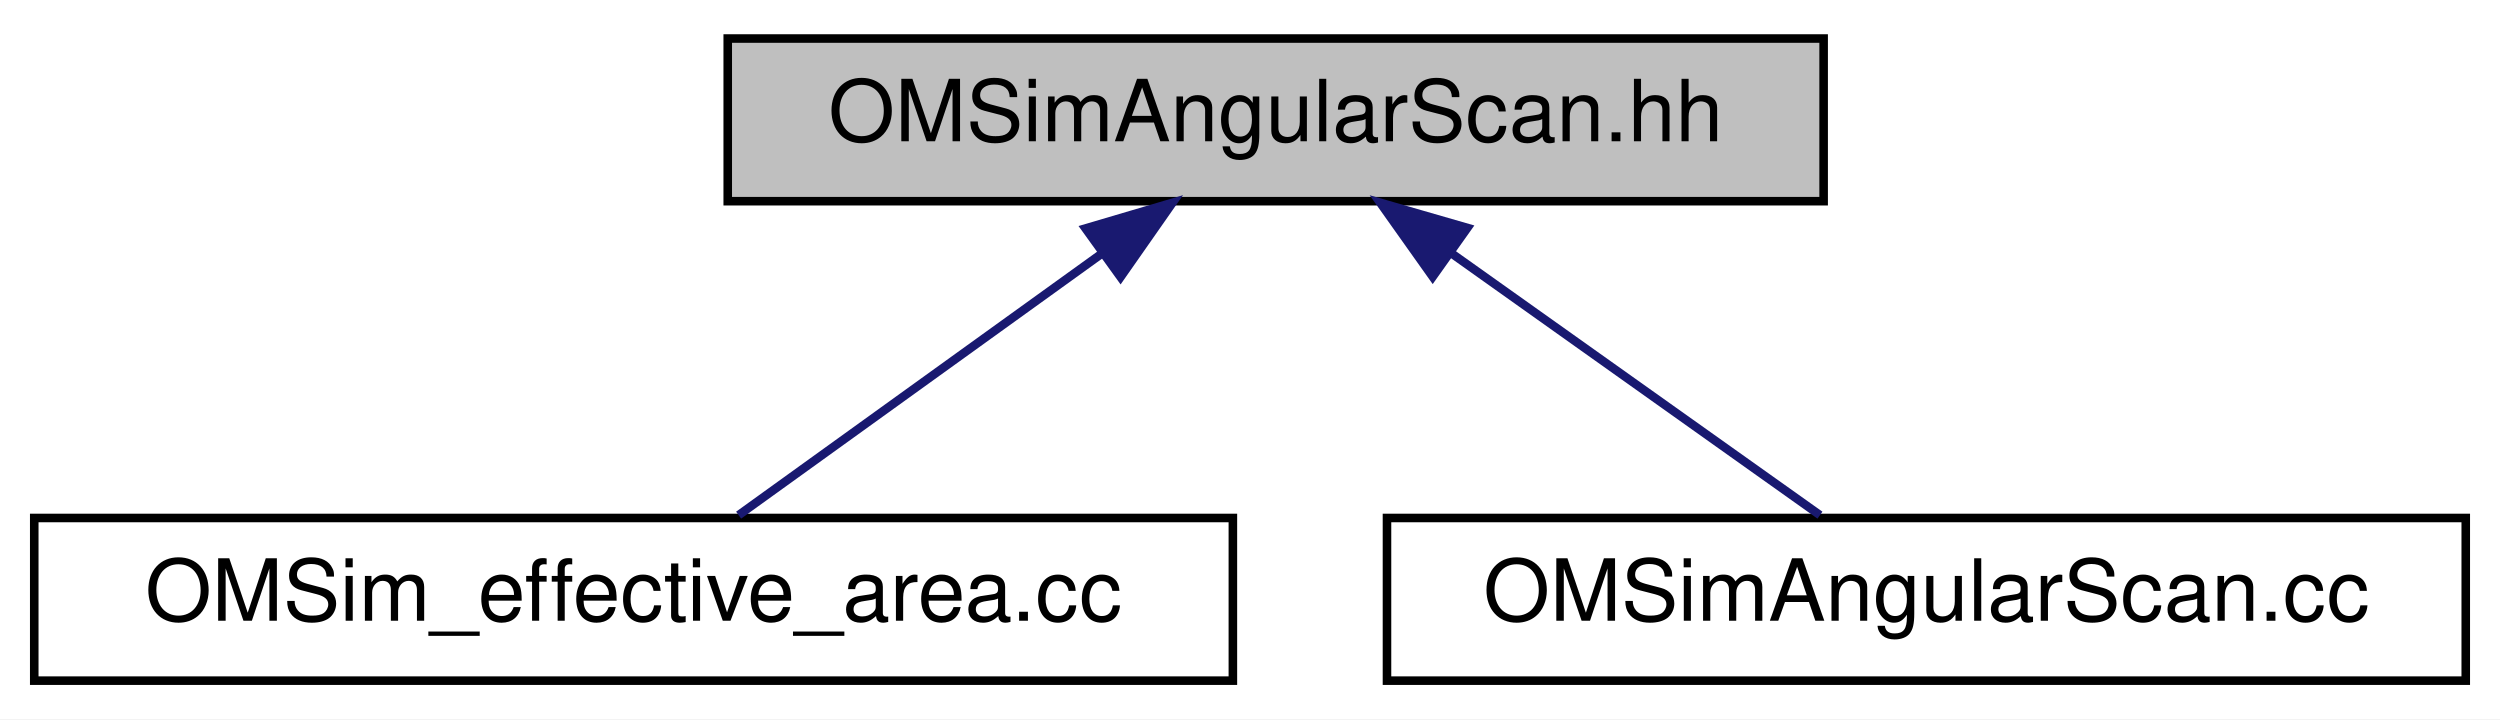
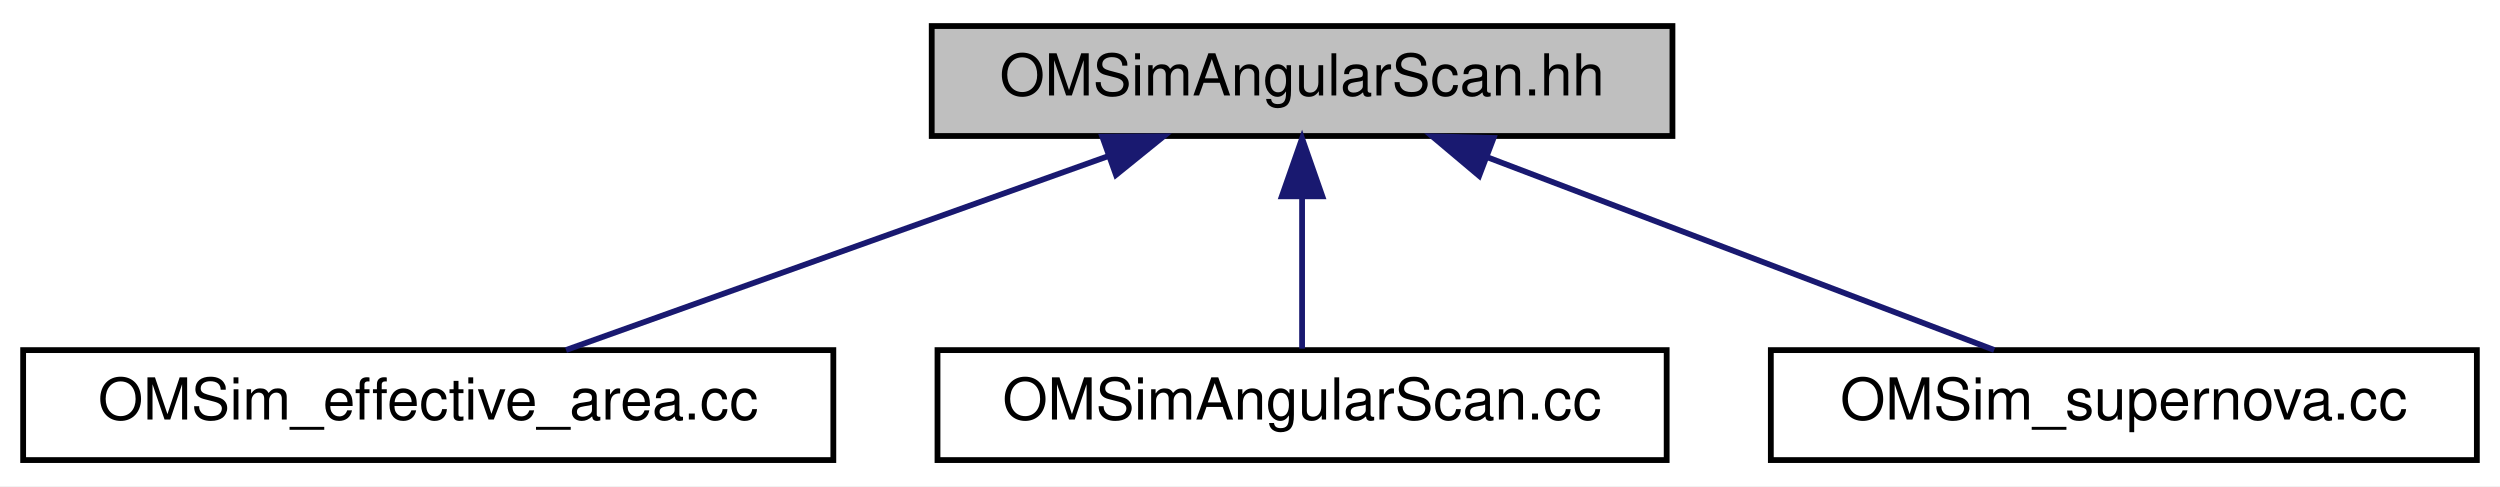
- <svg xmlns="http://www.w3.org/2000/svg" xmlns:xlink="http://www.w3.org/1999/xlink" width="292pt" height="84pt" viewBox="0.00 0.00 292.00 84.00">
+ <svg xmlns="http://www.w3.org/2000/svg" xmlns:xlink="http://www.w3.org/1999/xlink" width="432pt" height="84pt" viewBox="0.00 0.00 432.00 84.00">
  <g id="graph0" class="graph" transform="scale(1 1) rotate(0) translate(4 80)">
-     <polygon fill="white" stroke="transparent" points="-4,4 -4,-80 288,-80 288,4 -4,4" />
+     <polygon fill="white" stroke="transparent" points="-4,4 -4,-80 428,-80 428,4 -4,4" />
    <g id="node1" class="node">
      <g id="a_node1">
        <a xlink:title="Defines the AngularScan class for configuring and running GPS beam with angular scans.">
-           <polygon fill="#bfbfbf" stroke="black" points="81,-56.5 81,-75.5 209,-75.5 209,-56.5 81,-56.5" />
-           <text text-anchor="middle" x="145" y="-63.5" font-family="Helvetica,sans-Serif" font-size="10.00">OMSimAngularScan.hh</text>
+           <polygon fill="#bfbfbf" stroke="black" points="157,-56.5 157,-75.5 285,-75.5 285,-56.5 157,-56.5" />
+           <text text-anchor="middle" x="221" y="-63.5" font-family="Helvetica,sans-Serif" font-size="10.00">OMSimAngularScan.hh</text>
        </a>
      </g>
    </g>
    <g id="node2" class="node">
      <g id="a_node2">
        <a xlink:href="_o_m_sim__effective__area_8cc.html" target="_top" xlink:title="Main for the calculation of effective areas.">
          <polygon fill="white" stroke="black" points="0,-0.5 0,-19.5 140,-19.5 140,-0.5 0,-0.5" />
          <text text-anchor="middle" x="70" y="-7.5" font-family="Helvetica,sans-Serif" font-size="10.00">OMSim_effective_area.cc</text>
        </a>
      </g>
    </g>
    <g id="edge1" class="edge">
-       <path fill="none" stroke="midnightblue" d="M124.69,-50.38C111.14,-40.62 93.76,-28.11 82.27,-19.83" />
-       <polygon fill="midnightblue" stroke="midnightblue" points="122.79,-53.32 132.95,-56.32 126.88,-47.64 122.79,-53.32" />
+       <path fill="none" stroke="midnightblue" d="M187.55,-53.04C159.14,-42.88 119.06,-28.55 93.81,-19.52" />
+       <polygon fill="midnightblue" stroke="midnightblue" points="186.48,-56.37 197.07,-56.44 188.84,-49.78 186.48,-56.37" />
    </g>
    <g id="node3" class="node">
      <g id="a_node3">
        <a xlink:href="_o_m_sim_angular_scan_8cc.html" target="_top" xlink:title=" ">
          <polygon fill="white" stroke="black" points="158,-0.5 158,-19.5 284,-19.5 284,-0.5 158,-0.5" />
          <text text-anchor="middle" x="221" y="-7.5" font-family="Helvetica,sans-Serif" font-size="10.00">OMSimAngularScan.cc</text>
        </a>
      </g>
    </g>
    <g id="edge2" class="edge">
-       <path fill="none" stroke="midnightblue" d="M165.58,-50.38C179.31,-40.62 196.93,-28.11 208.57,-19.83" />
-       <polygon fill="midnightblue" stroke="midnightblue" points="163.34,-47.68 157.21,-56.32 167.39,-53.38 163.34,-47.68" />
+       <path fill="none" stroke="midnightblue" d="M221,-45.8C221,-36.91 221,-26.78 221,-19.75" />
+       <polygon fill="midnightblue" stroke="midnightblue" points="217.5,-46.08 221,-56.08 224.5,-46.08 217.5,-46.08" />
+     </g>
+     <g id="node4" class="node">
+       <g id="a_node4">
+         <a xlink:href="_o_m_sim__supernova_8cc.html" target="_top" xlink:title=" ">
+           <polygon fill="white" stroke="black" points="302,-0.5 302,-19.5 424,-19.5 424,-0.5 302,-0.5" />
+           <text text-anchor="middle" x="363" y="-7.5" font-family="Helvetica,sans-Serif" font-size="10.00">OMSim_supernova.cc</text>
+         </a>
+       </g>
+     </g>
+     <g id="edge3" class="edge">
+       <path fill="none" stroke="midnightblue" d="M253.16,-52.77C279.83,-42.63 317.07,-28.47 340.6,-19.52" />
+       <polygon fill="midnightblue" stroke="midnightblue" points="251.6,-49.62 243.5,-56.44 254.09,-56.16 251.6,-49.62" />
    </g>
  </g>
</svg>
